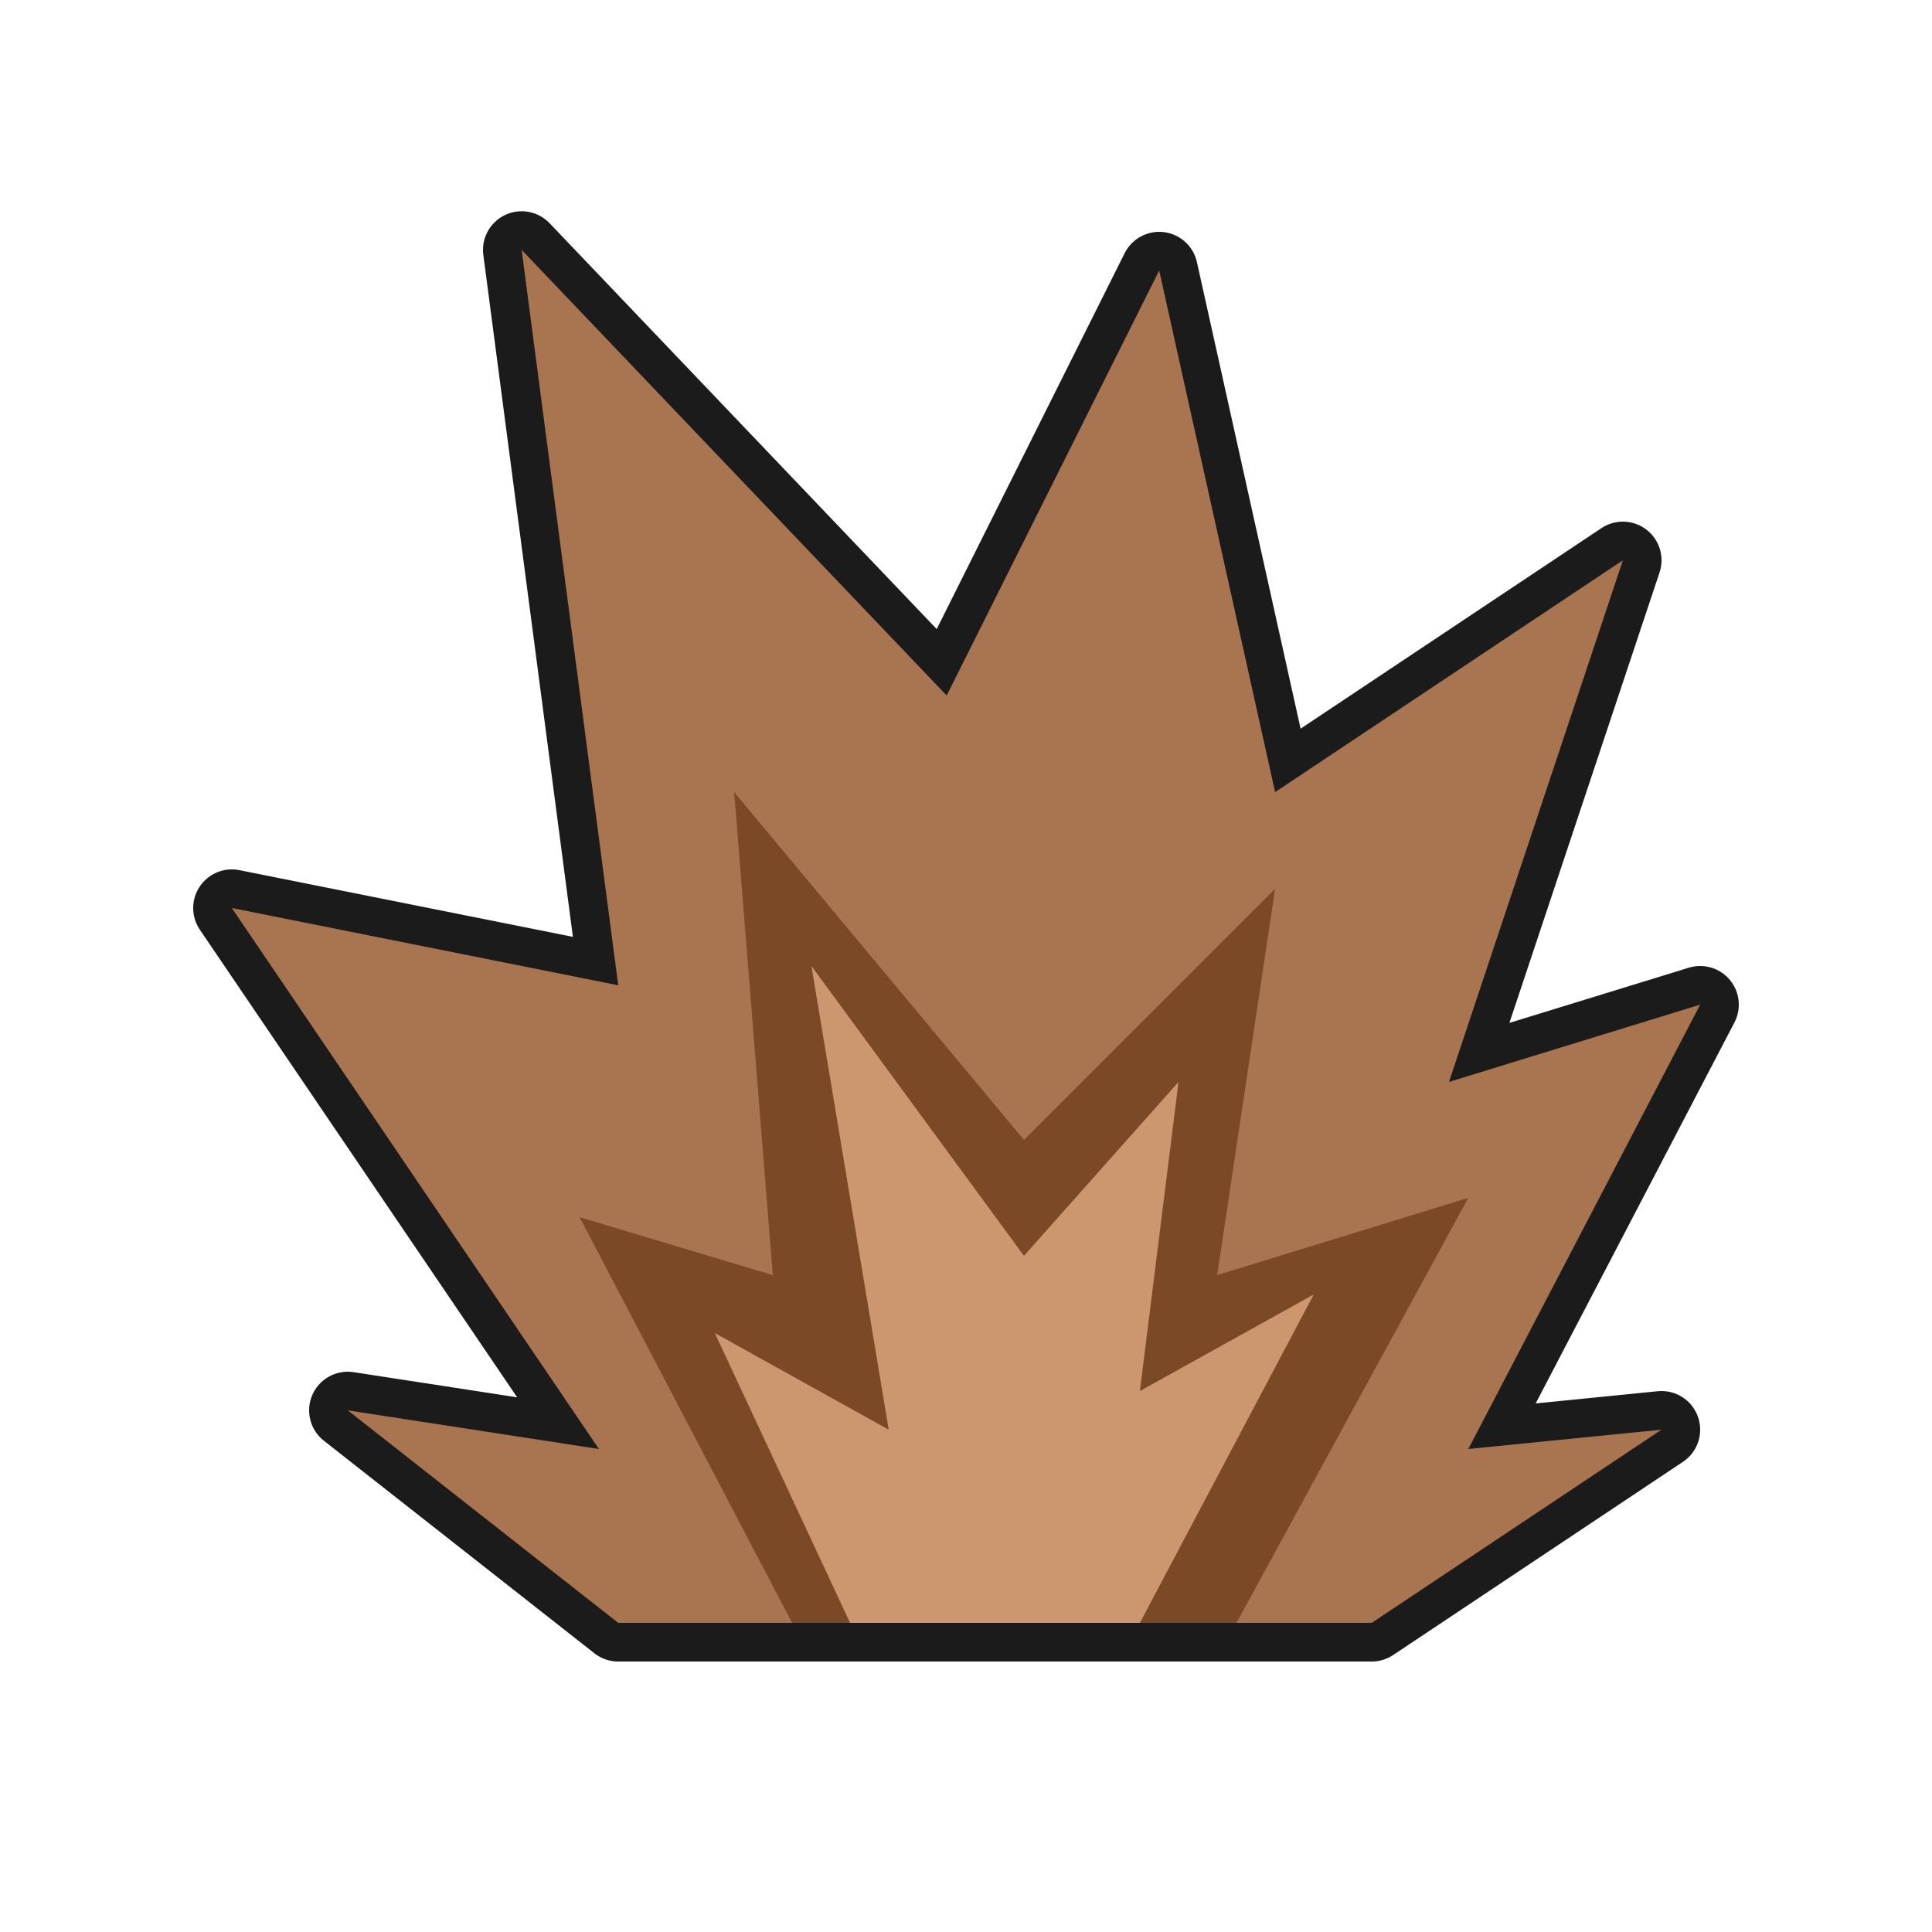
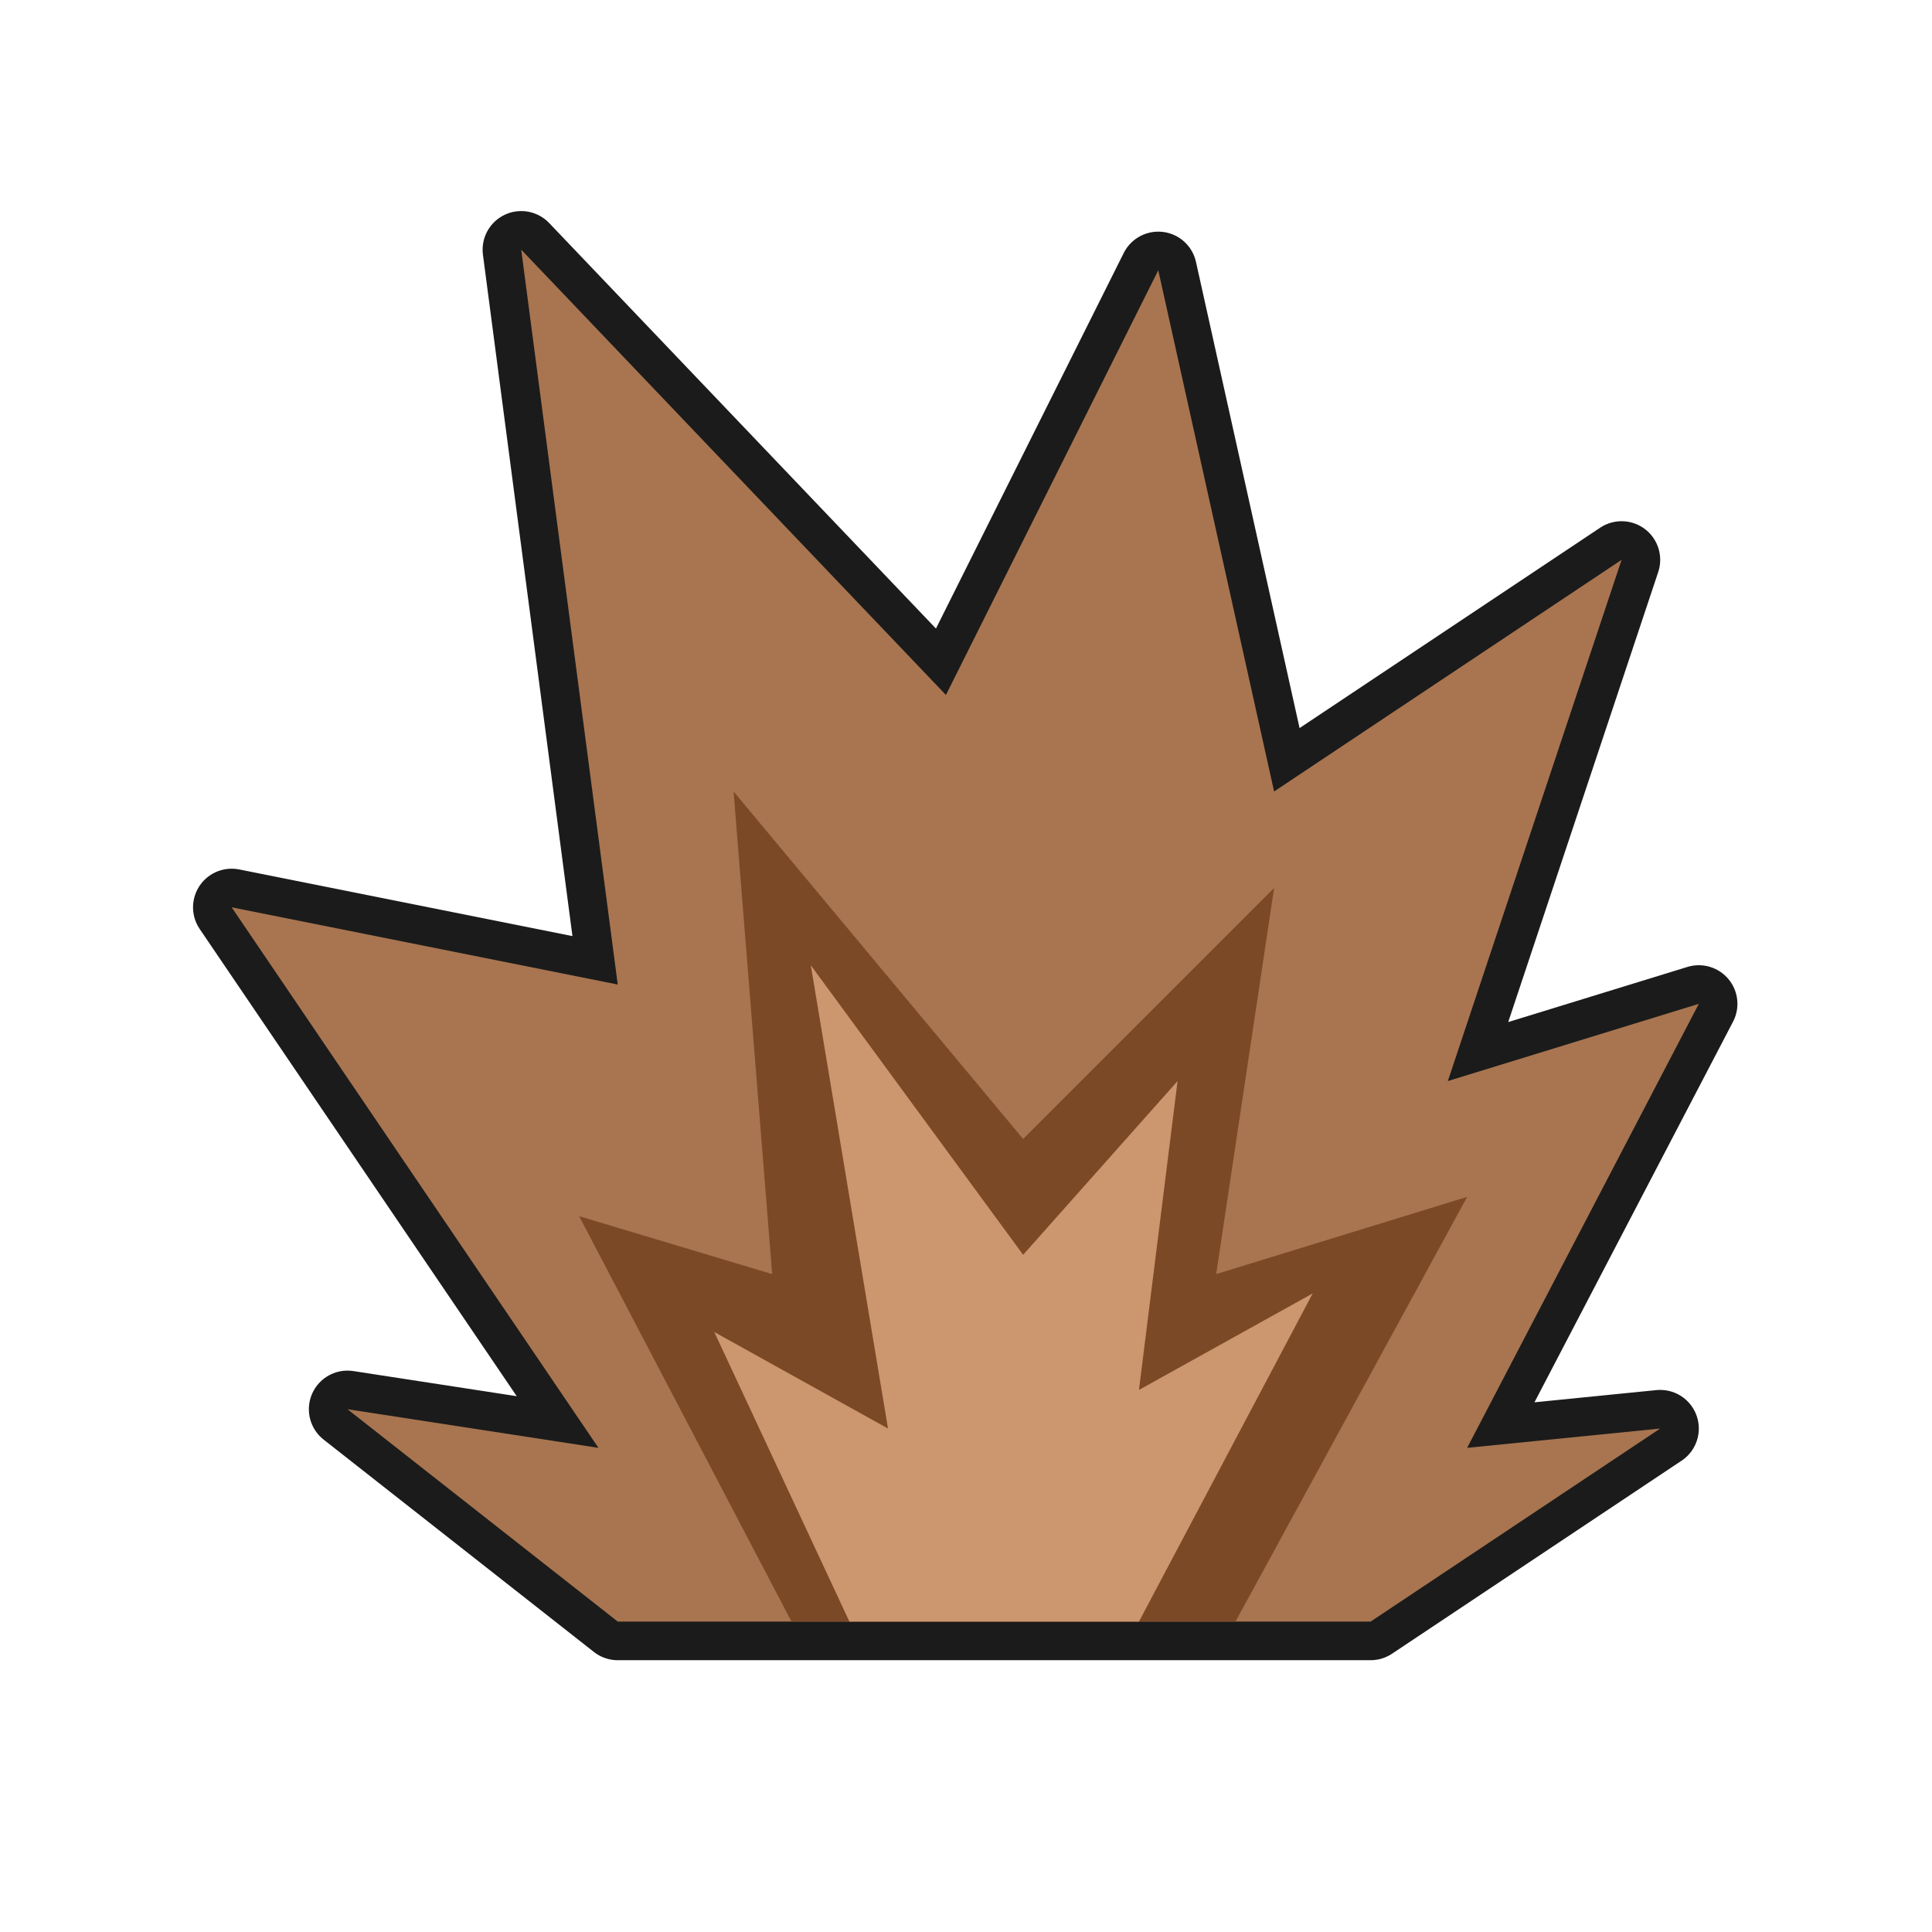
- <svg xmlns="http://www.w3.org/2000/svg" width="100%" height="100%" viewBox="0 0 100 100" version="1.1" xml:space="preserve" style="fill-rule:evenodd;clip-rule:evenodd;stroke-linecap:square;stroke-linejoin:round;stroke-miterlimit:1.5;">
-   <g transform="matrix(1,0,0,1,-3000,-700)">
-     <g id="Blastblight" transform="matrix(1,0,0,1,-900,-400)">
-       <g id="shadow" transform="matrix(1,0,0,1,900,400)">
-         <path d="M3027,712.934L3049,736L3060,714L3066,741L3084,729L3075,756L3088,752L3076,775L3086,774L3071,784L3032,784L3018,773L3031,775L3012,747L3032,751L3027,712.934Z" style="fill:none;stroke:rgb(27,27,27);stroke-width:4px;" />
-         <path d="M3027,712.934L3049,736L3060,714L3066,741L3084,729L3075,756L3088,752L3076,775L3086,774L3071,784L3032,784L3018,773L3031,775L3012,747L3032,751L3027,712.934Z" style="fill:rgb(27,27,27);" />
-       </g>
-       <g id="color_03" transform="matrix(1,0,0,1,900,400)">
-         <path d="M3027,712.934L3049,736L3060,714L3066,741L3084,729L3075,756L3088,752L3076,775L3086,774L3071,784L3032,784L3018,773L3031,775L3012,747L3032,751L3027,712.934Z" style="fill:rgb(168,117,80);" />
-       </g>
-       <g id="color_02" transform="matrix(1,0,0,1,900,400)">
-         <path d="M3030,763L3041,784L3064,784L3076,762L3063,766L3066,746L3053,759L3038,741L3040,766L3030,763Z" style="fill:rgb(123,73,37);" />
-       </g>
-       <g id="color_01" transform="matrix(1,0,0,1,900,400)">
-         <path d="M3037,769L3044,784L3059,784L3068,767L3059,772L3061,756L3053,765L3042,750L3046,774L3037,769Z" style="fill:rgb(204,150,111);" />
-       </g>
-     </g>
+ <svg xmlns="http://www.w3.org/2000/svg" width="100%" height="100%" viewBox="0 0 417 417" version="1.1" xml:space="preserve" style="fill-rule:evenodd;clip-rule:evenodd;stroke-linecap:square;stroke-linejoin:round;stroke-miterlimit:1.5;">
+   <g id="Blastblight">
+     <path id="shadow" d="M112.5,53.891l91.667,96.109l45.833,-91.667l25,112.5l75,-50l-37.5,112.5l54.167,-16.666l-50,95.833l41.666,-4.167l-62.5,41.667l-162.5,0l-58.333,-45.833l54.167,8.333l-79.167,-116.667l83.333,16.667l-20.833,-158.609Z" style="fill:none;stroke:#1b1b1b;stroke-width:16.67px;" />
+     <path d="M112.5,53.891l91.667,96.109l45.833,-91.667l25,112.5l75,-50l-37.5,112.5l54.167,-16.666l-50,95.833l41.666,-4.167l-62.5,41.667l-162.5,0l-58.333,-45.833l54.167,8.333l-79.167,-116.667l83.333,16.667l-20.833,-158.609Z" style="fill:#1b1b1b;" />
+     <path id="color_03" d="M112.5,53.891l91.667,96.109l45.833,-91.667l25,112.5l75,-50l-37.5,112.5l54.167,-16.666l-50,95.833l41.666,-4.167l-62.5,41.667l-162.5,0l-58.333,-45.833l54.167,8.333l-79.167,-116.667l83.333,16.667l-20.833,-158.609Z" style="fill:#a87550;" />
+     <path id="color_02" d="M125,262.5l45.833,87.5l95.834,0l50,-91.667l-54.167,16.667l12.5,-83.333l-54.167,54.166l-62.5,-75l8.334,104.167l-41.667,-12.5Z" style="fill:#7b4925;" />
+     <path id="color_01" d="M154.167,287.5l29.166,62.5l62.5,0l37.5,-70.833l-37.5,20.833l8.334,-66.667l-33.334,37.5l-45.833,-62.5l16.667,100l-37.5,-20.833Z" style="fill:#cc966f;" />
  </g>
</svg>
